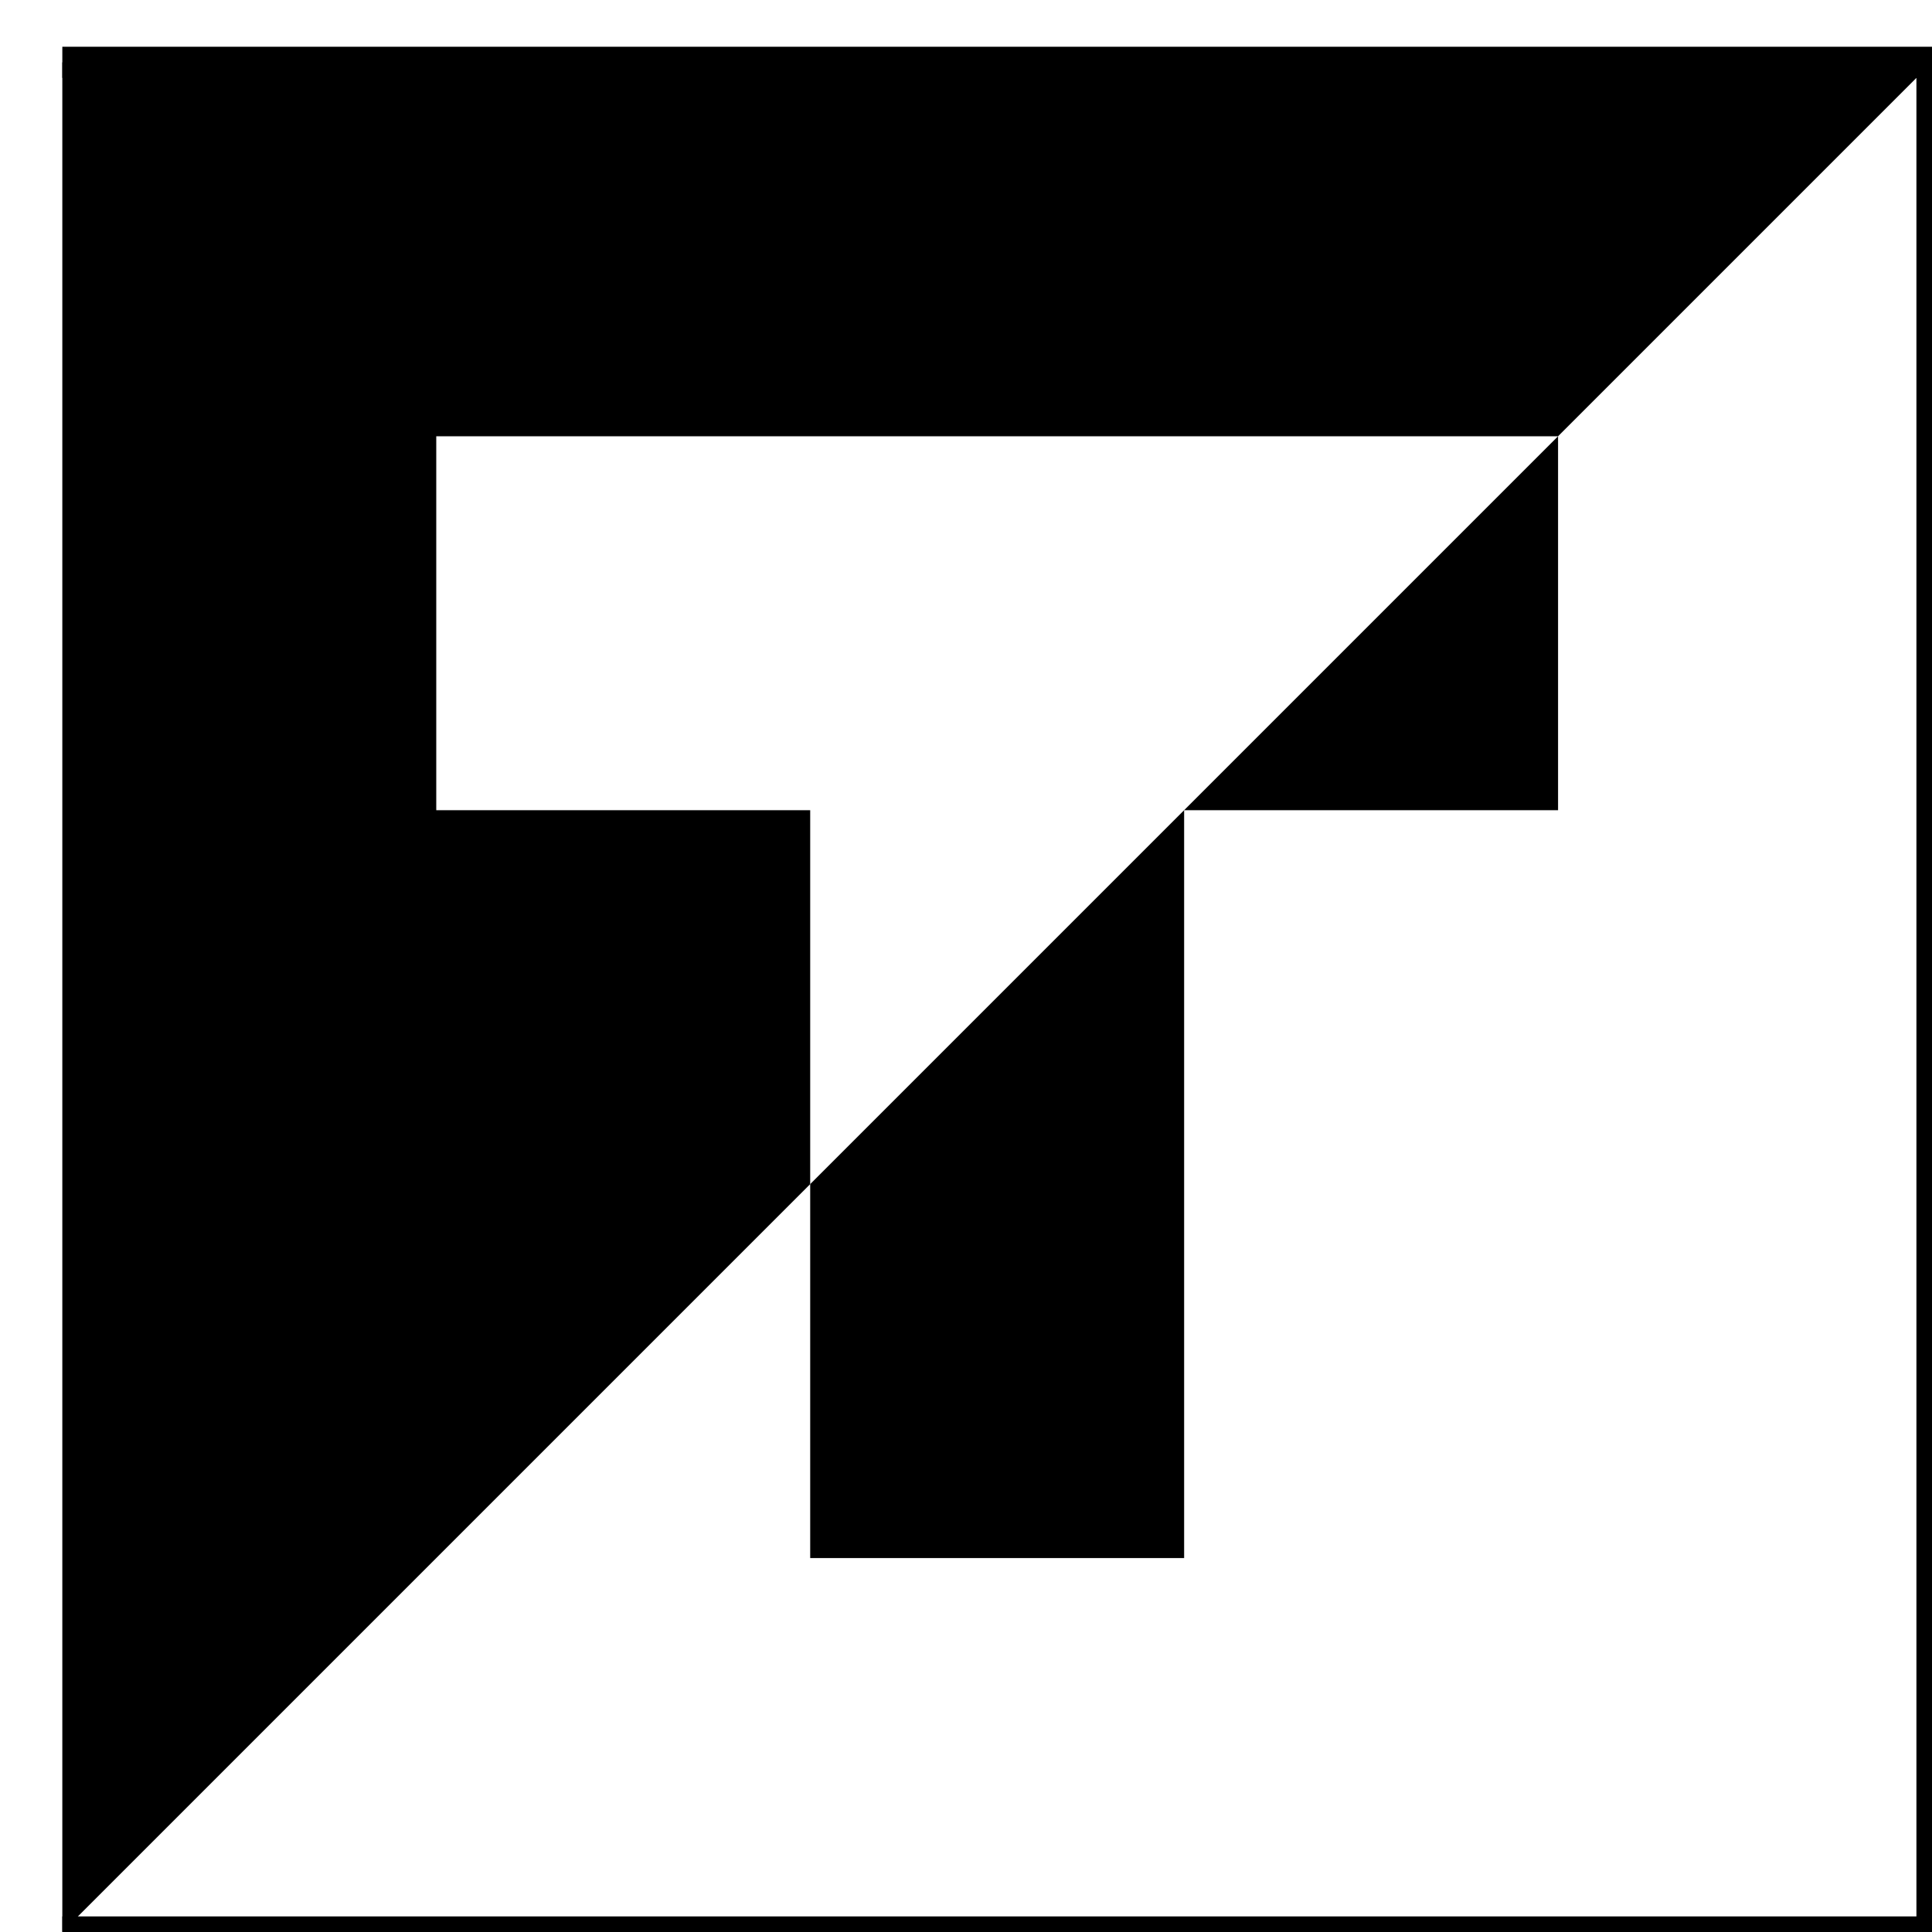
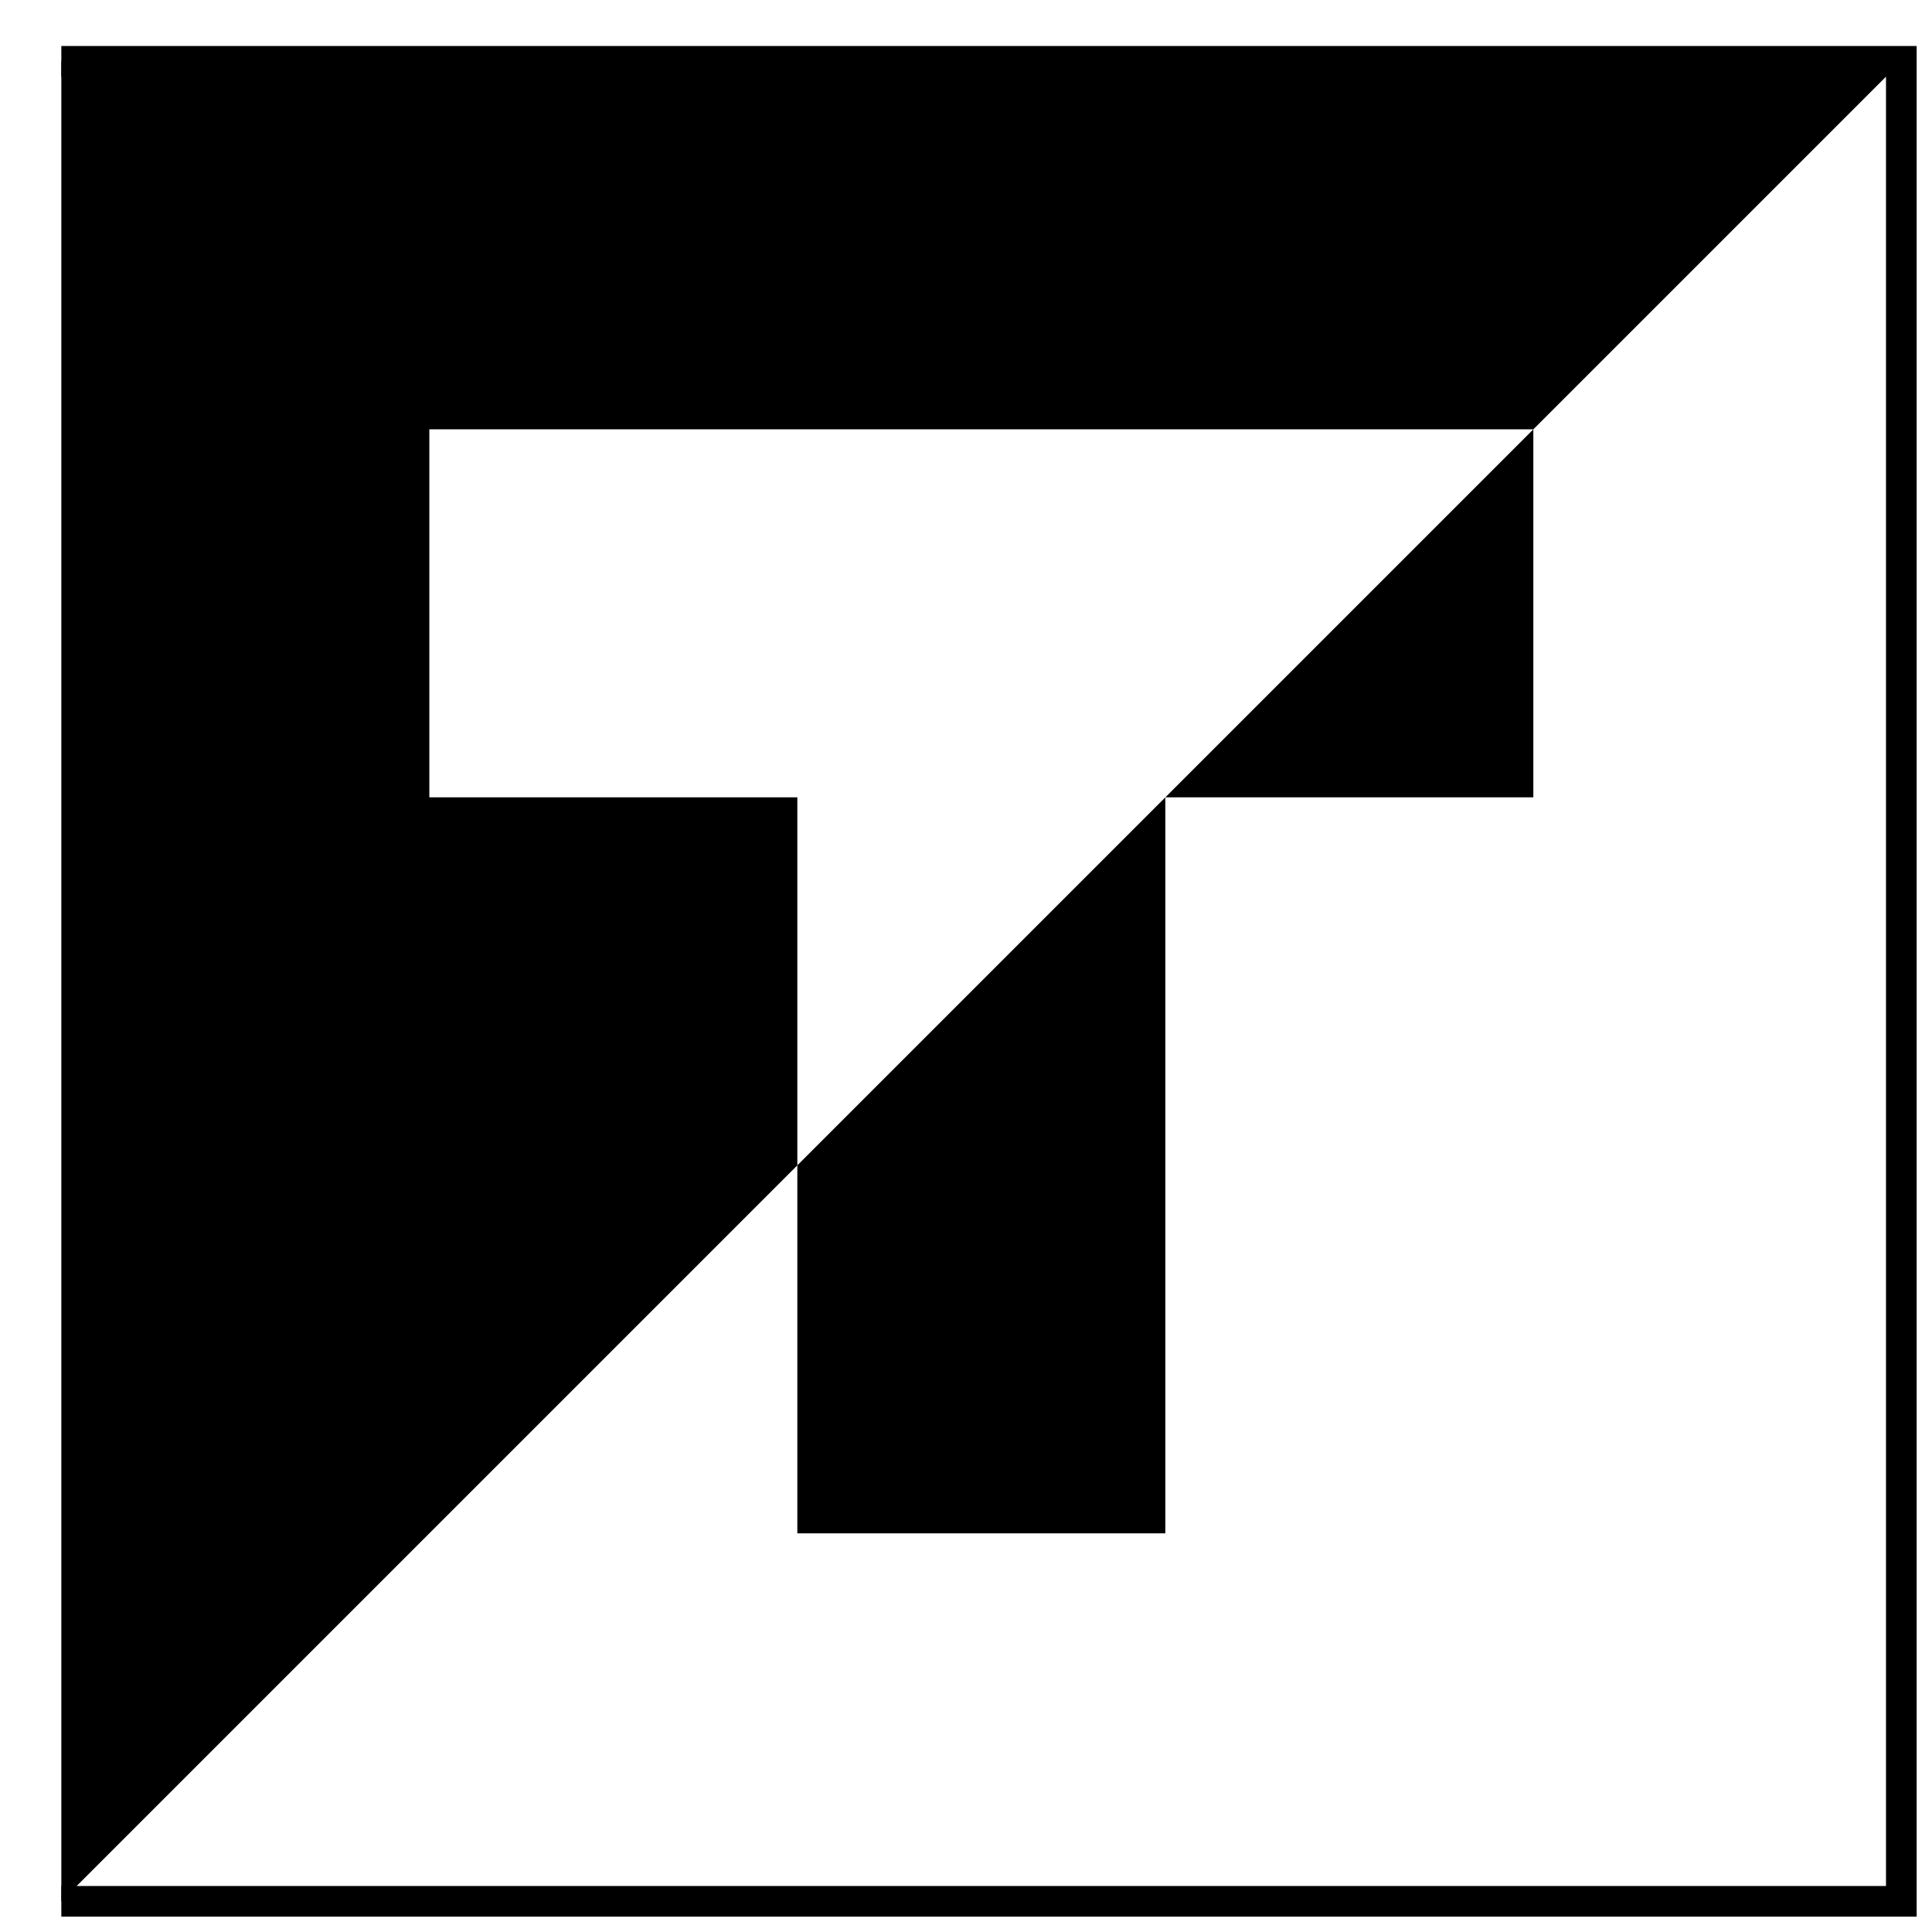
- <svg xmlns="http://www.w3.org/2000/svg" height="120" width="120" viewBox="-2 -2 62 62">
+ <svg xmlns="http://www.w3.org/2000/svg" height="120" width="120" viewBox="-2 -2 63 63">
  <path style="fill:#000;" d="m0,0h60l-12,12h-36v12h12v12l-24,24" />
  <path style="fill:#000;" d="m48,12v12h-12v24h-12v-12" />
  <path style="fill:none; stroke:#000;" d="m0,0h60v60h-60" />
</svg>
